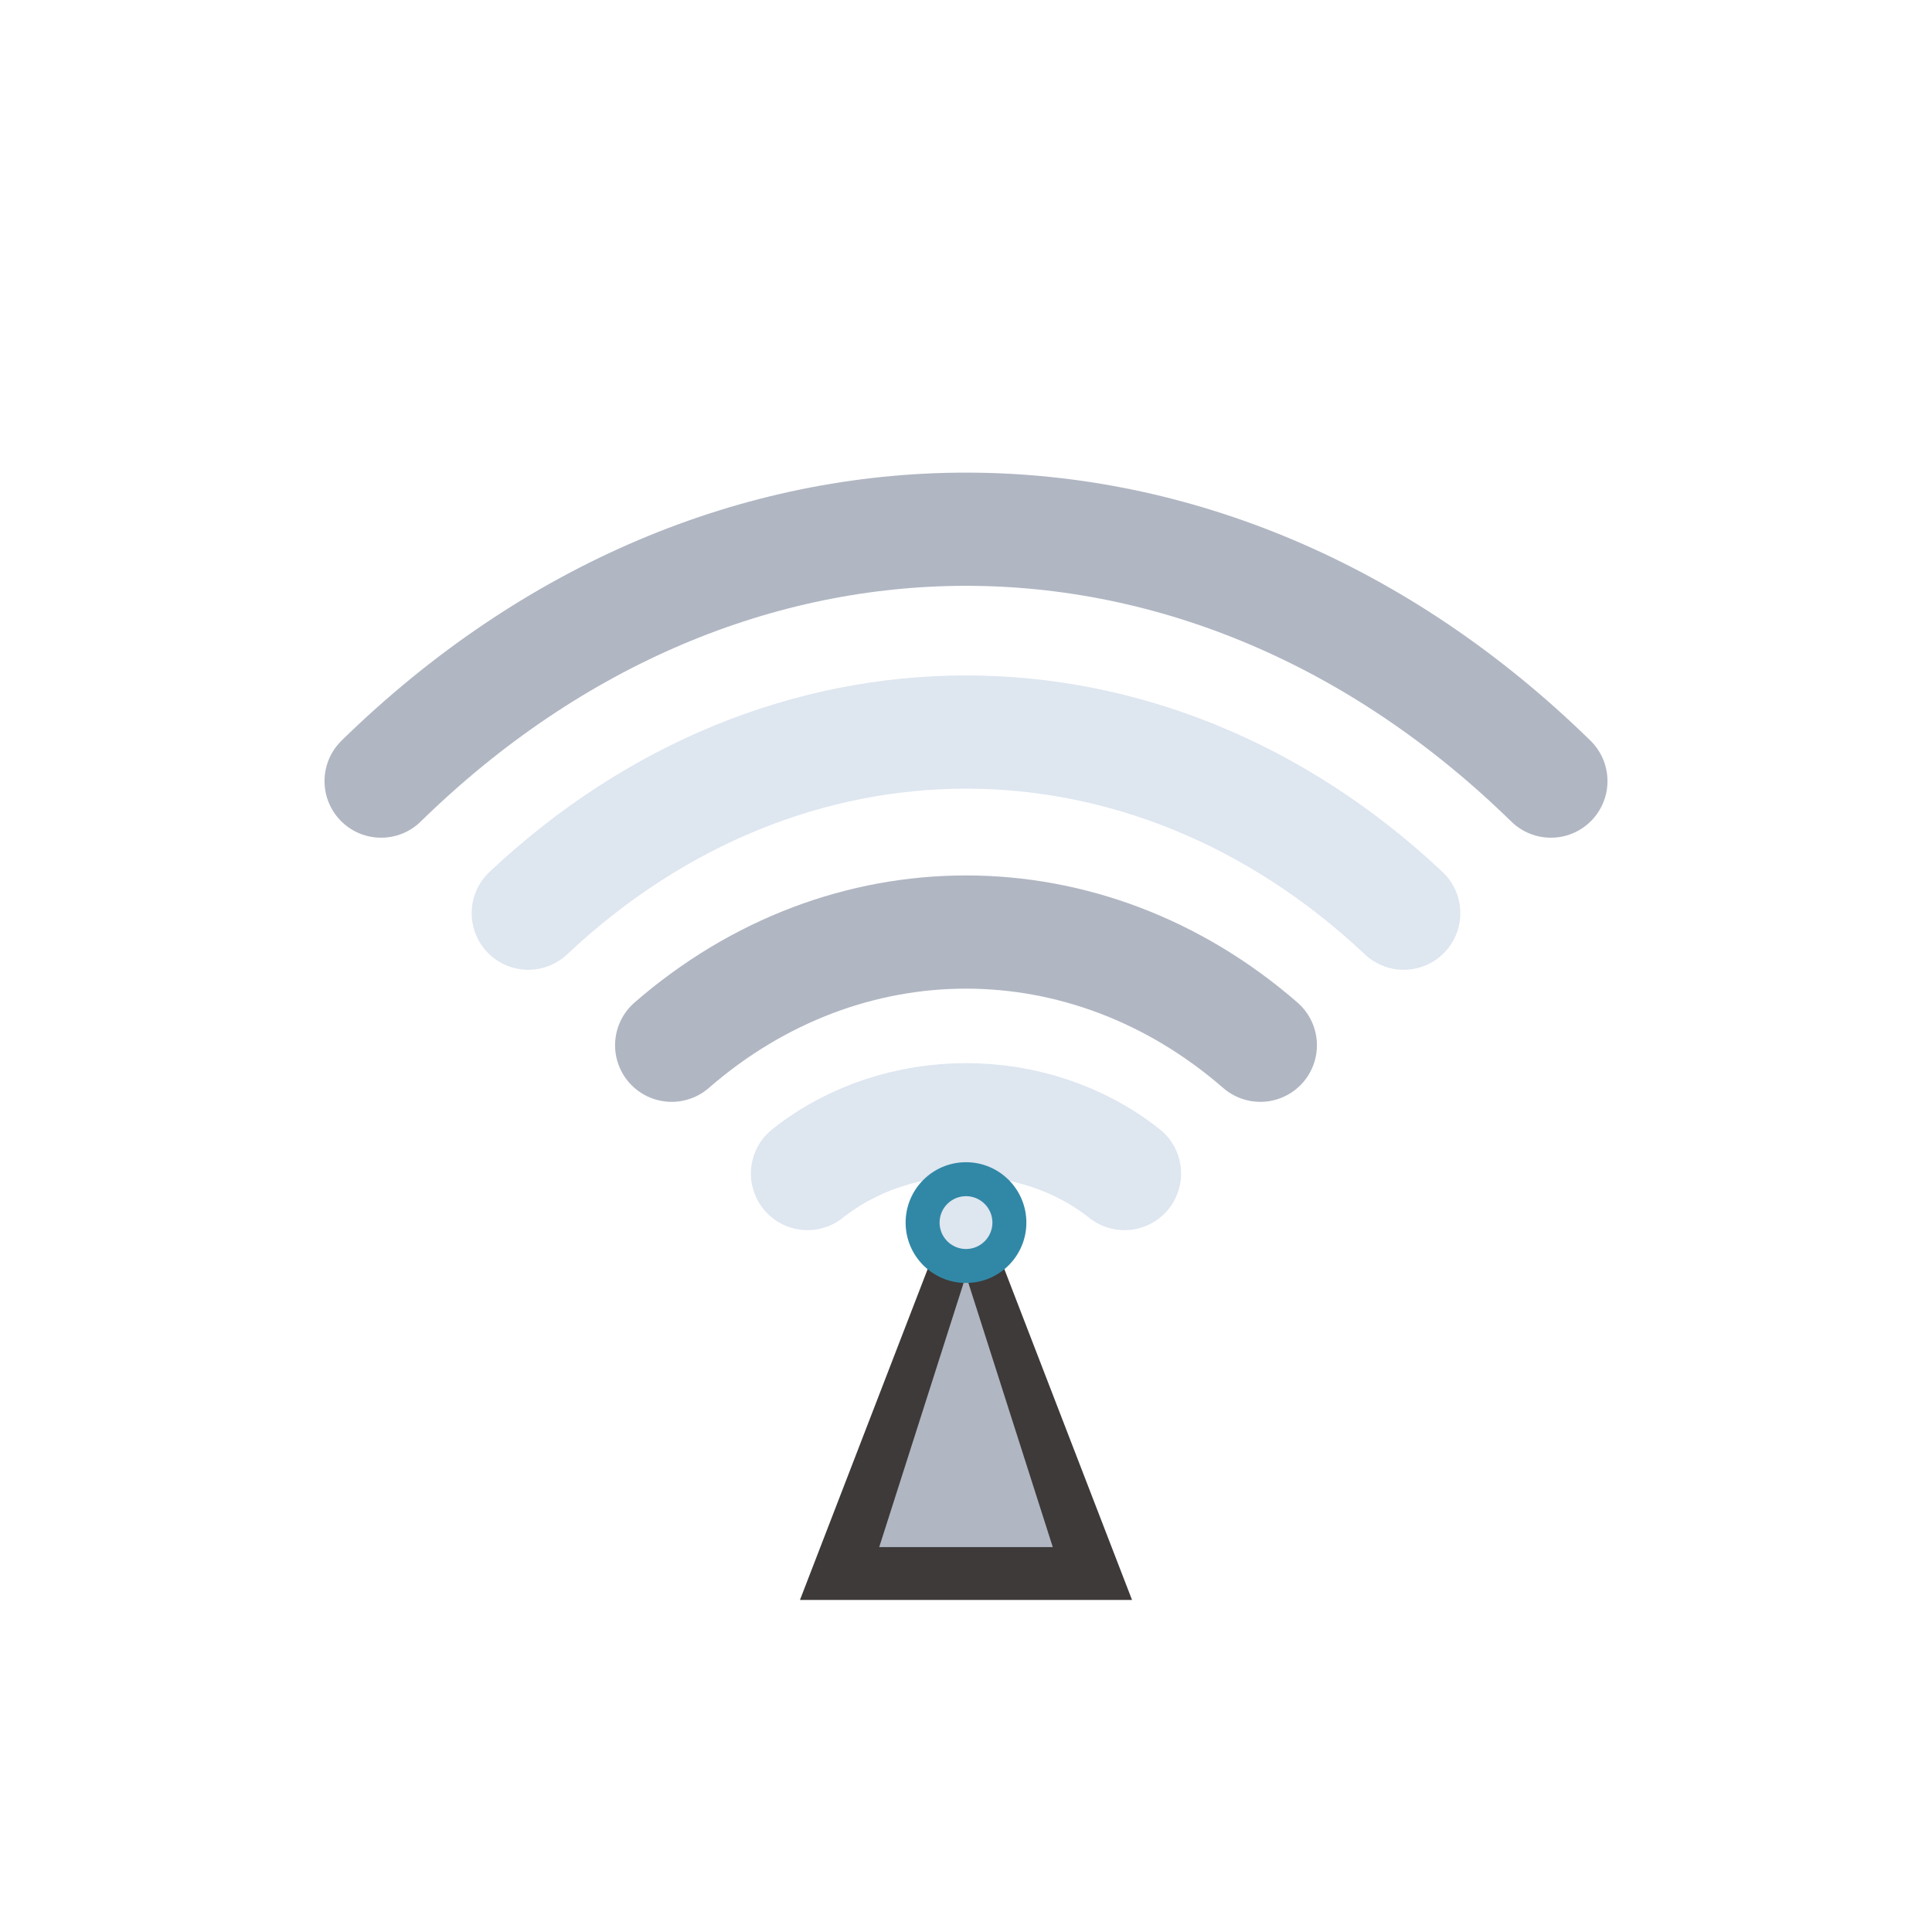
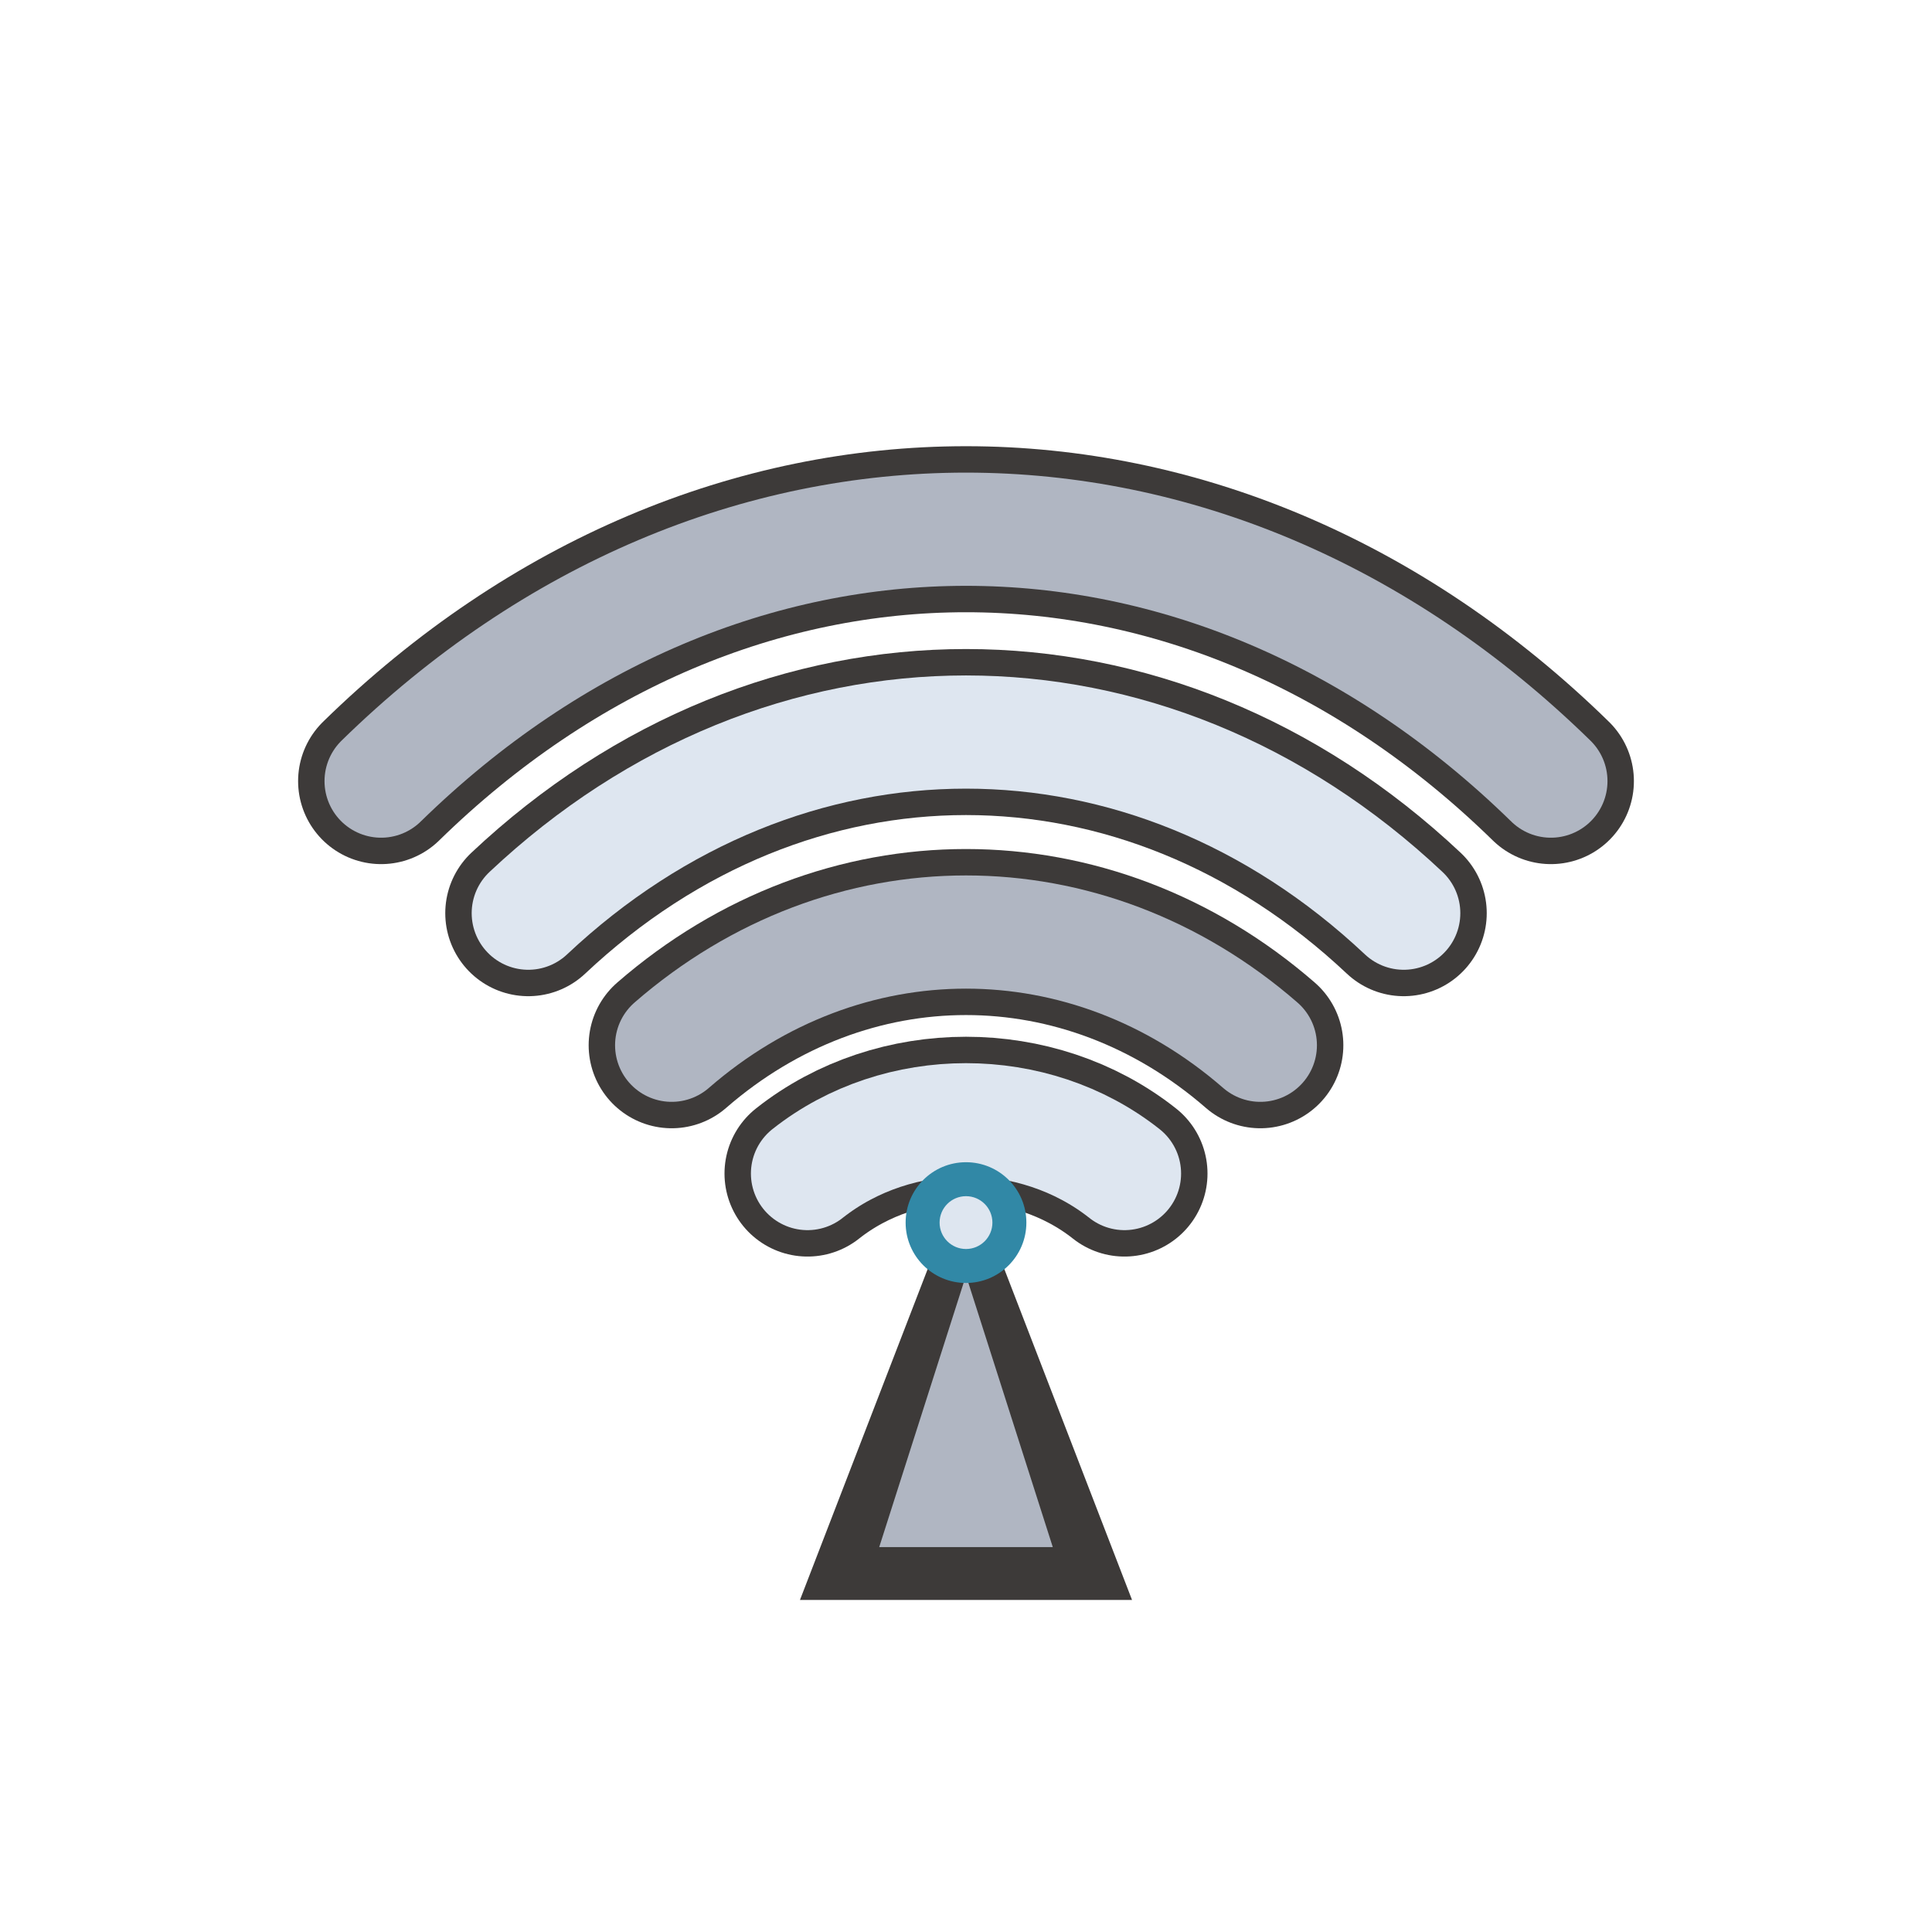
<svg xmlns="http://www.w3.org/2000/svg" viewBox="0 0 1024 1024">
+   <g fill="none" stroke="#3D3A39" stroke-width="88" stroke-linecap="round">
+     <path d="M202 414c182-178 438-178 620 0" />
+     <path d="M280 484c136-128 328-128 464 0" />
+     <path d="M356 554c92-80 220-80 312 0" />
+     <path d="M428 622c48-38 120-38 168 0" />
+   </g>
  <path d="M202 414c182-178 438-178 620 0" fill="none" stroke="#B0B6C2" stroke-width="60" stroke-linecap="round" />
  <path d="M280 484c136-128 328-128 464 0" fill="none" stroke="#DEE6F0" stroke-width="60" stroke-linecap="round" />
  <path d="M356 554c92-80 220-80 312 0" fill="none" stroke="#B0B6C2" stroke-width="60" stroke-linecap="round" />
  <path d="M428 622c48-38 120-38 168 0" fill="none" stroke="#DEE6F0" stroke-width="60" stroke-linecap="round" />
  <path d="M512 620L600 848H424Z" fill="#3D3A39" />
  <path d="M512 676L558 820H466Z" fill="#B0B6C2" />
  <circle cx="512" cy="648" r="32" fill="#3188A6" />
  <circle cx="512" cy="648" r="14" fill="#DEE6F0" />
</svg>
